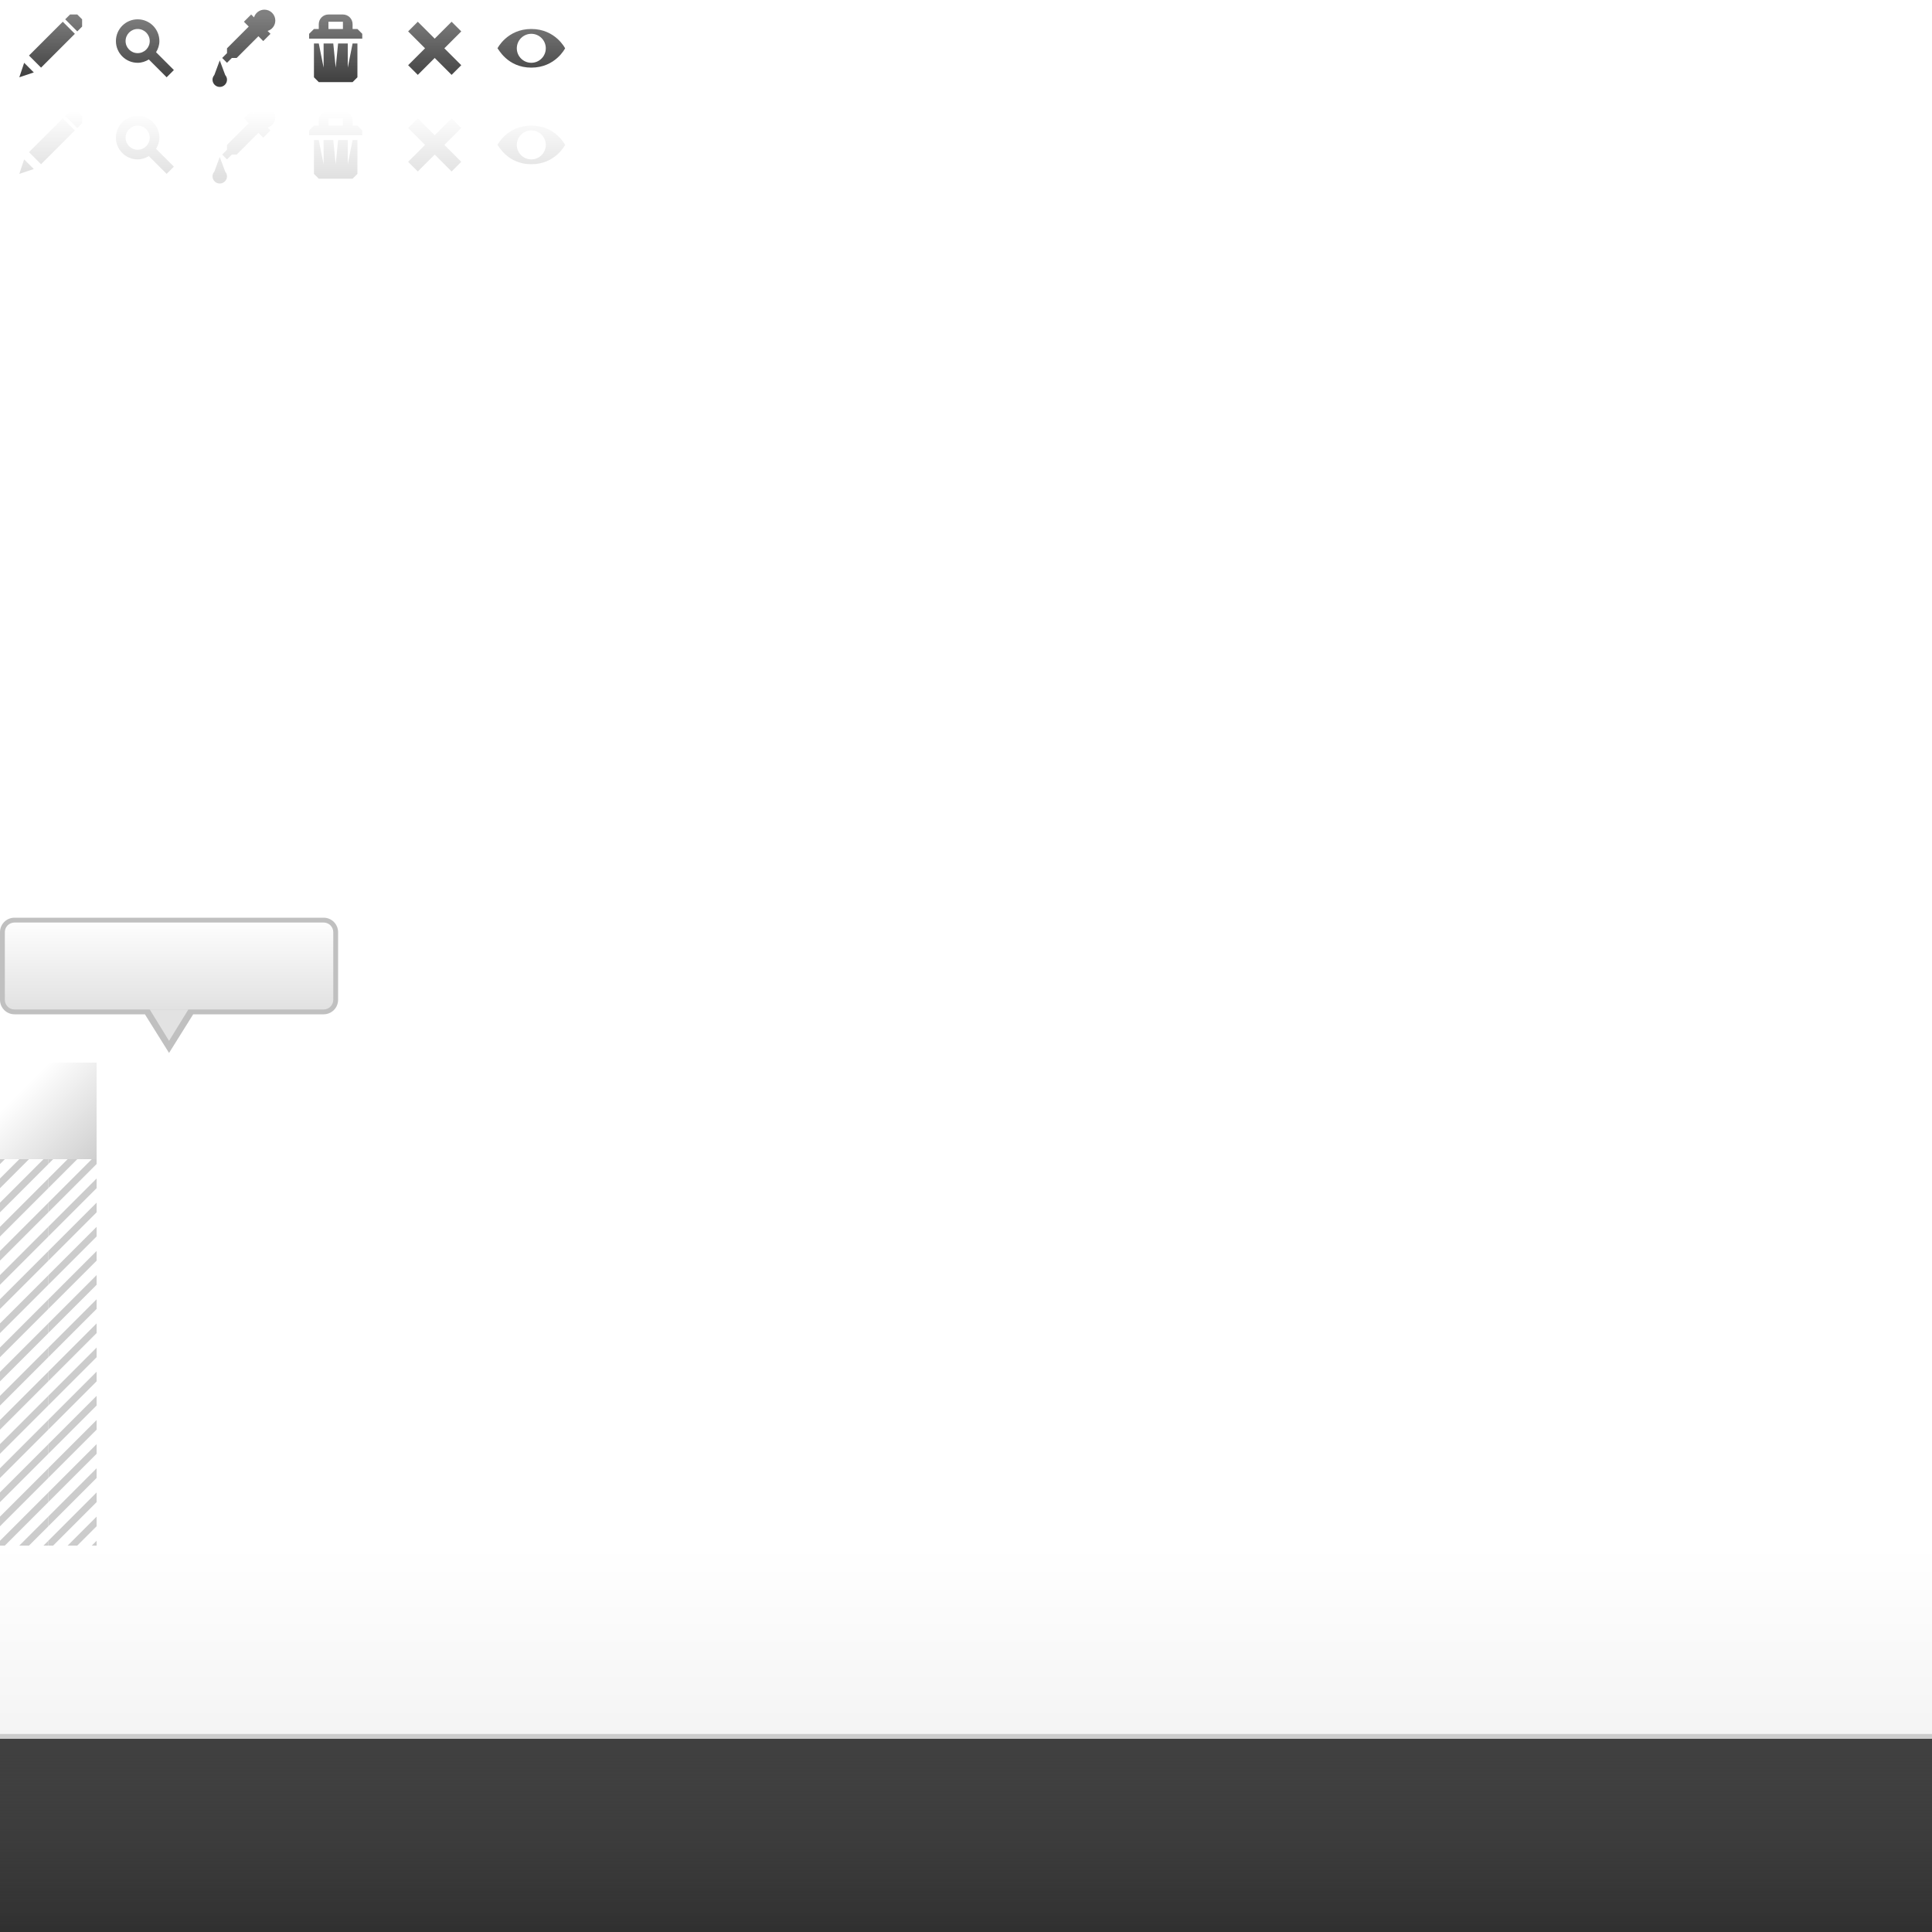
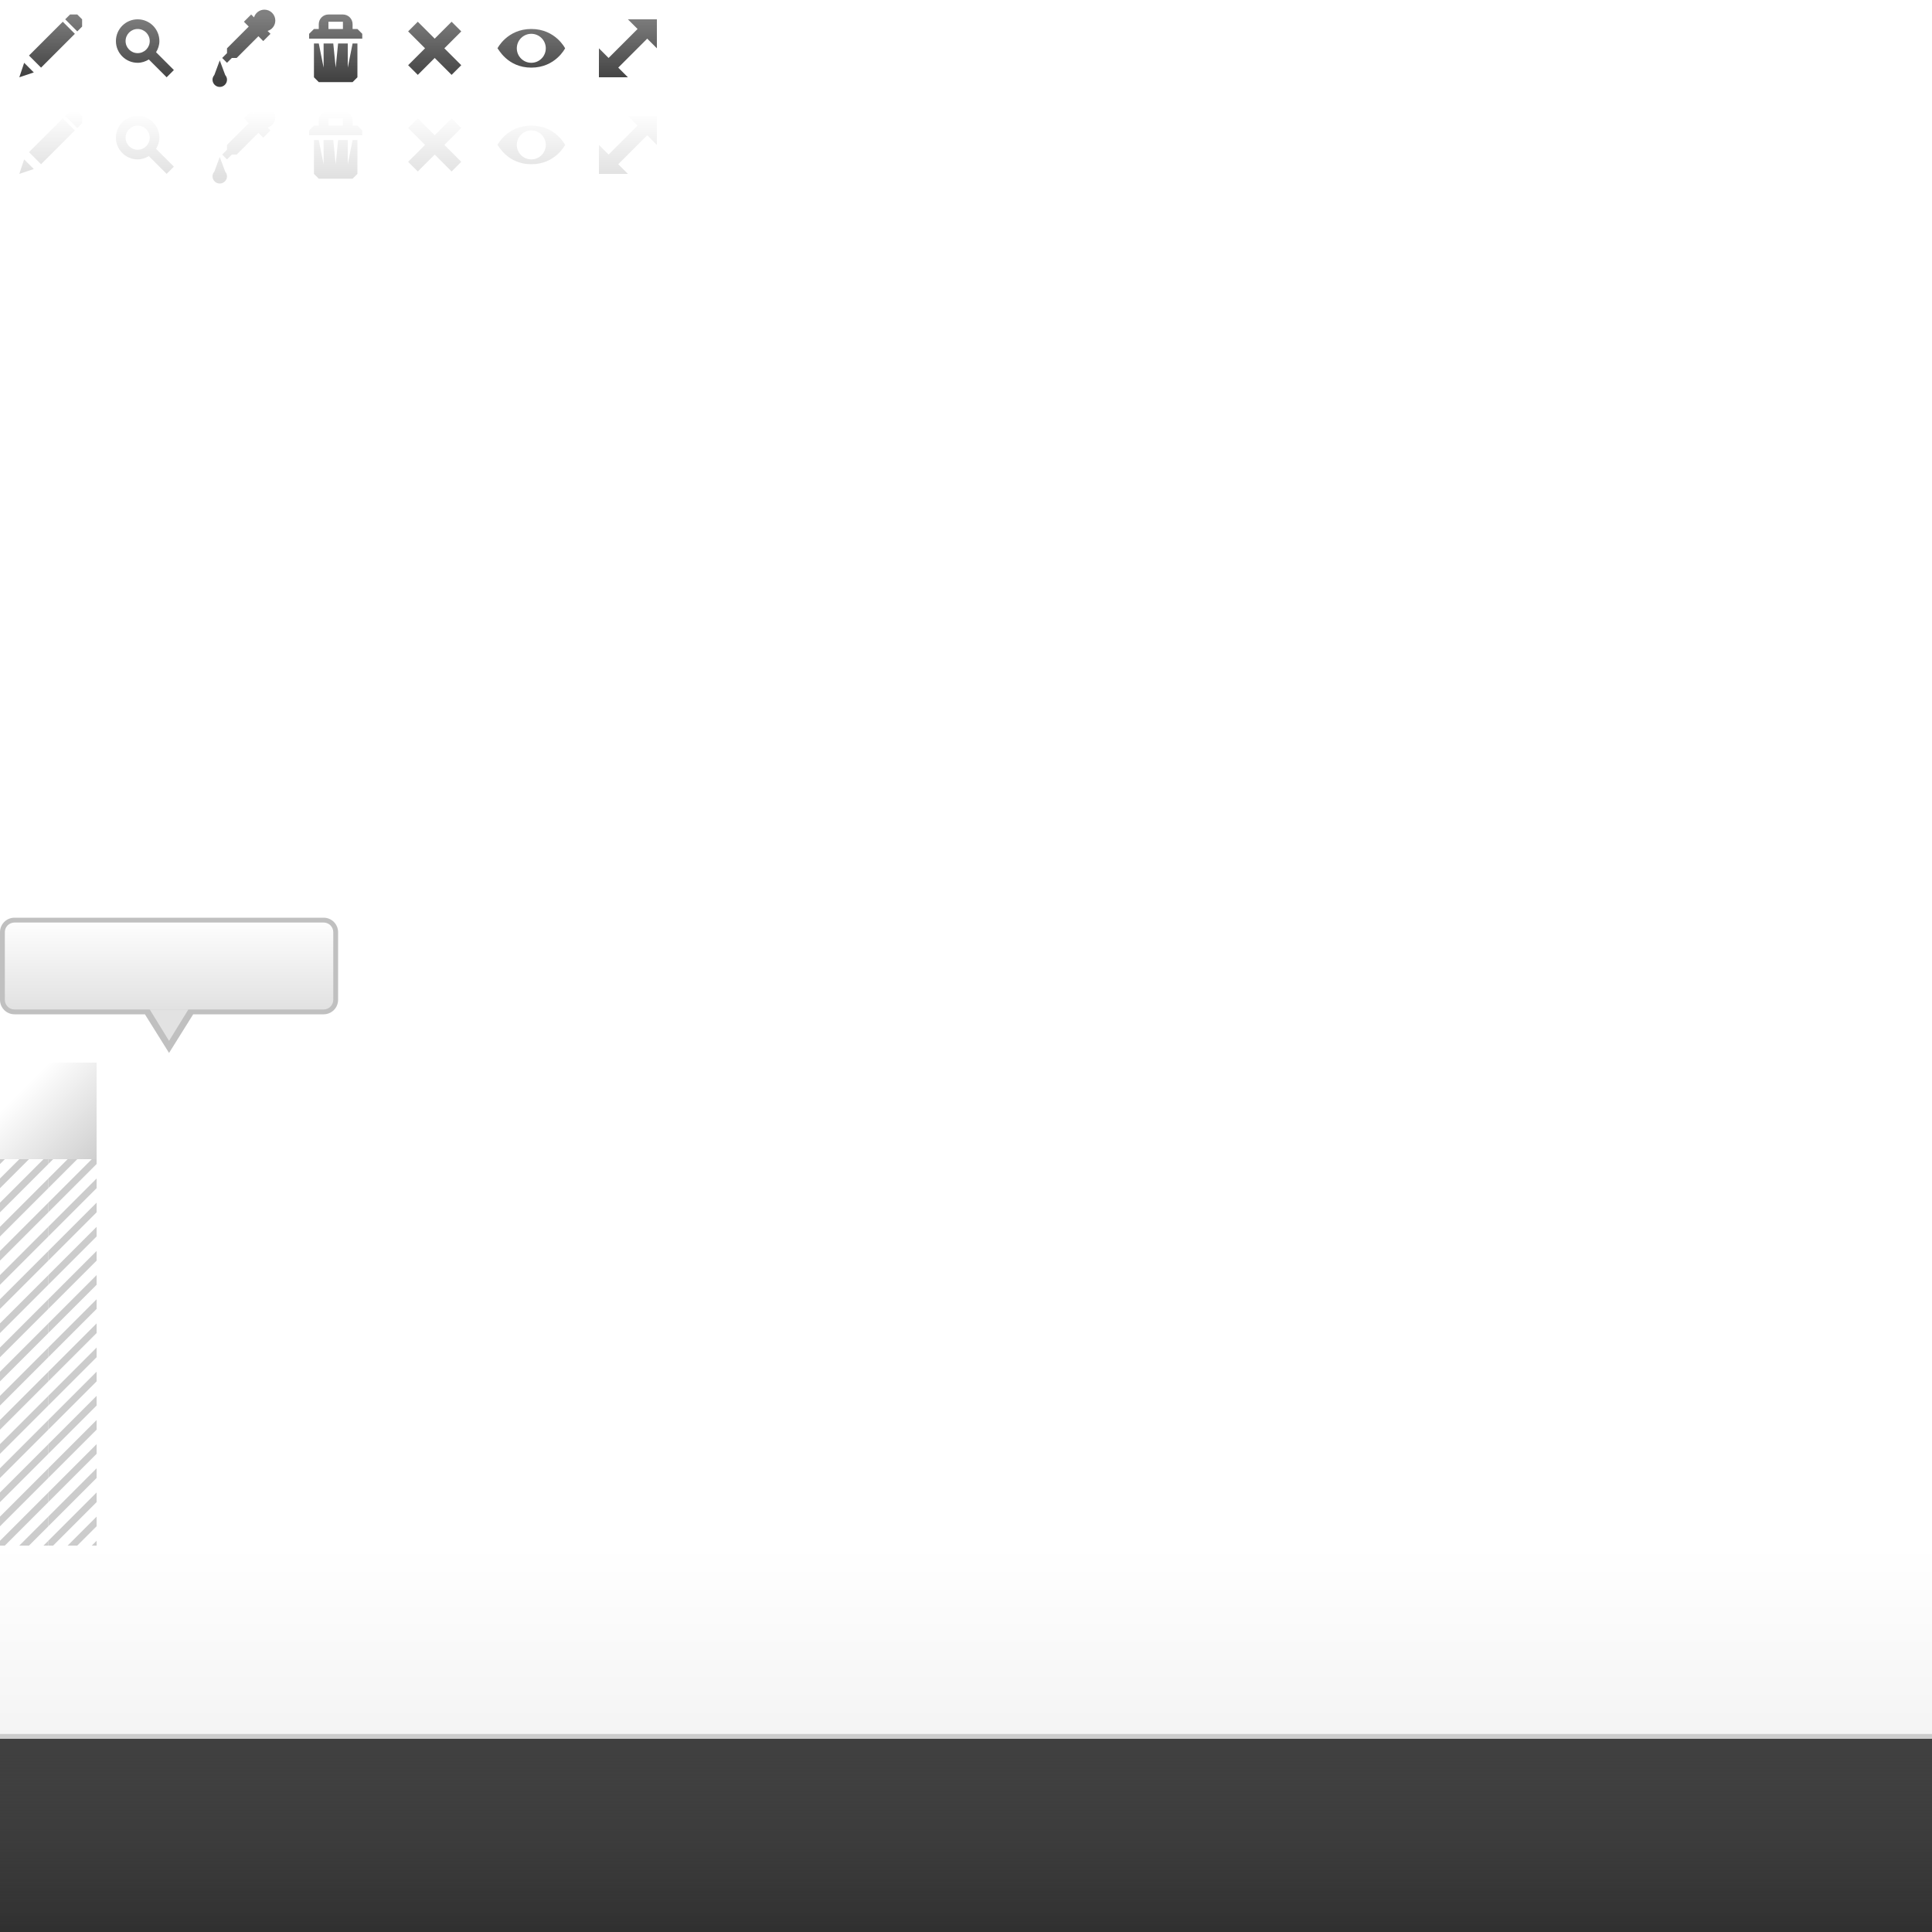
<svg xmlns="http://www.w3.org/2000/svg" xmlns:xlink="http://www.w3.org/1999/xlink" width="400" height="400" id="svg2" version="1.0">
  <defs id="defs4">
    <linearGradient id="linearGradient3212">
      <stop style="stop-color:#000000;stop-opacity:0.188" offset="0" id="stop3214" />
      <stop style="stop-color:#000000;stop-opacity:0;" offset="1" id="stop3216" />
    </linearGradient>
    <linearGradient id="linearGradient3234">
      <stop style="stop-color:#ffffff;stop-opacity:1" offset="0" id="stop3236" />
      <stop style="stop-color:#f4f4f4;stop-opacity:1" offset="1" id="stop3238" />
    </linearGradient>
    <linearGradient id="linearGradient3224">
      <stop style="stop-color:#ffffff;stop-opacity:1;" offset="0" id="stop3226" />
      <stop style="stop-color:#ffffff;stop-opacity:0;" offset="1" id="stop3228" />
    </linearGradient>
    <linearGradient id="linearGradient3186">
      <stop style="stop-color:#404040;stop-opacity:1" offset="0" id="stop3188" />
      <stop style="stop-color:#404040;stop-opacity:0" offset="1" id="stop3190" />
    </linearGradient>
    <linearGradient id="linearGradient3176">
      <stop style="stop-color:#404040;stop-opacity:1" offset="0" id="stop3178" />
      <stop style="stop-color:#303030;stop-opacity:1" offset="1" id="stop3180" />
    </linearGradient>
    <linearGradient id="linearGradient3203">
      <stop id="stop3205" offset="0" style="stop-color:#ffffff;stop-opacity:1" />
      <stop id="stop3207" offset="1" style="stop-color:#e0e0e0;stop-opacity:1" />
    </linearGradient>
    <linearGradient id="linearGradient3156">
      <stop style="stop-color:#808080;stop-opacity:1;" offset="0" id="stop3158" />
      <stop style="stop-color:#404040;stop-opacity:1" offset="1" id="stop3160" />
    </linearGradient>
    <linearGradient id="linearGradient3171">
      <stop style="stop-color:#808080;stop-opacity:1;" offset="0" id="stop3173" />
      <stop style="stop-color:#6a6a6a;stop-opacity:1" offset="1" id="stop3175" />
    </linearGradient>
    <linearGradient xlink:href="#linearGradient3171" id="linearGradient3177" x1="0" y1="20" x2="0" y2="40" gradientUnits="userSpaceOnUse" />
    <linearGradient xlink:href="#linearGradient3156" id="linearGradient3162" x1="4" y1="3" x2="4" y2="16" gradientUnits="userSpaceOnUse" />
    <linearGradient xlink:href="#linearGradient3156" id="linearGradient3170" x1="37" y1="3" x2="37" y2="17" gradientUnits="userSpaceOnUse" />
    <linearGradient xlink:href="#linearGradient3156" id="linearGradient3189" x1="53" y1="3" x2="53" y2="17" gradientUnits="userSpaceOnUse" gradientTransform="translate(5,0)" />
    <linearGradient xlink:href="#linearGradient3203" id="linearGradient3197" gradientUnits="userSpaceOnUse" x1="37" y1="3" x2="37" y2="17" gradientTransform="translate(0,20)" />
    <linearGradient xlink:href="#linearGradient3203" id="linearGradient3199" gradientUnits="userSpaceOnUse" x1="4" y1="3" x2="4" y2="16" gradientTransform="translate(0,20)" />
    <linearGradient xlink:href="#linearGradient3203" id="linearGradient3201" gradientUnits="userSpaceOnUse" gradientTransform="translate(5,20)" x1="53" y1="3" x2="53" y2="17" />
    <linearGradient xlink:href="#linearGradient3176" id="linearGradient3182" x1="0" y1="360" x2="0" y2="400" gradientUnits="userSpaceOnUse" />
    <linearGradient xlink:href="#linearGradient3186" id="linearGradient3192" x1="0" y1="360" x2="0" y2="400" gradientUnits="userSpaceOnUse" />
    <linearGradient xlink:href="#linearGradient3176" id="linearGradient3214" gradientUnits="userSpaceOnUse" x1="0" y1="360" x2="0" y2="400" />
    <linearGradient xlink:href="#linearGradient3186" id="linearGradient3216" gradientUnits="userSpaceOnUse" x1="0" y1="360" x2="0" y2="400" />
    <linearGradient xlink:href="#linearGradient3234" id="linearGradient3219" gradientUnits="userSpaceOnUse" x1="0" y1="360" x2="0" y2="400" gradientTransform="translate(0,-40)" />
    <linearGradient xlink:href="#linearGradient3224" id="linearGradient3230" x1="0" y1="320" x2="0" y2="360" gradientUnits="userSpaceOnUse" />
    <linearGradient xlink:href="#linearGradient3224" id="linearGradient3232" gradientUnits="userSpaceOnUse" x1="0" y1="320" x2="0" y2="360" gradientTransform="translate(31.94382,22.54858)" />
    <linearGradient xlink:href="#linearGradient3212" id="linearGradient3218" x1="20" y1="240" x2="5" y2="225" gradientUnits="userSpaceOnUse" />
    <linearGradient xlink:href="#linearGradient3203" id="linearGradient3220" x1="70" y1="190" x2="70" y2="218" gradientUnits="userSpaceOnUse" />
    <linearGradient xlink:href="#linearGradient3203" id="linearGradient3233" x1="70" y1="190" x2="70" y2="210" gradientUnits="userSpaceOnUse" />
+     <linearGradient xlink:href="#linearGradient3156" id="linearGradient2450" gradientUnits="userSpaceOnUse" gradientTransform="matrix(-1,0,0,1,215,0)" x1="53" y1="3" x2="53" y2="17" />
  </defs>
  <g id="layer1">
    <rect style="fill:url(#linearGradient3219);fill-opacity:1.0;fill-rule:nonzero;stroke:none;stroke-width:0;stroke-linecap:butt;stroke-linejoin:round;marker:none;marker-start:none;marker-mid:none;marker-end:none;stroke-miterlimit:0;stroke-dasharray:none;stroke-dashoffset:0;stroke-opacity:1;visibility:visible;display:inline;overflow:visible;enable-background:accumulate" id="rect3210" width="400" height="40" x="0" y="320" />
    <path style="opacity:1;fill:url(#linearGradient3170);fill-opacity:1;fill-rule:nonzero;stroke:none;stroke-width:0;stroke-linecap:butt;stroke-linejoin:round;marker:none;marker-start:none;marker-mid:none;marker-end:none;stroke-miterlimit:0;stroke-dasharray:none;stroke-dashoffset:0;stroke-opacity:1;visibility:visible;display:inline;overflow:visible;enable-background:accumulate" d="M 28.5,4 C 26.016,4 24,6.016 24,8.5 C 24,10.984 26.016,13 28.5,13 C 29.357,13 30.131,12.729 30.812,12.312 L 34.5,16 L 36,14.5 L 32.312,10.812 C 32.729,10.131 33,9.357 33,8.5 C 33,6.016 30.984,4 28.5,4 z M 28.5,6 C 29.88,6 31,7.12 31,8.5 C 31,9.88 29.88,11 28.5,11 C 27.12,11 26,9.88 26,8.5 C 26,7.12 27.12,6 28.5,6 z" id="path2385" />
    <path style="opacity:1;fill:url(#linearGradient3162);fill-opacity:1;fill-rule:nonzero;stroke:none;stroke-width:0;stroke-linecap:butt;stroke-linejoin:round;marker:none;marker-start:none;marker-mid:none;marker-end:none;stroke-miterlimit:0;stroke-dasharray:none;stroke-dashoffset:0;stroke-opacity:1;visibility:visible;display:inline;overflow:visible;enable-background:accumulate" d="M 14.5,3 L 13.5,4 L 16,6.5 L 17,5.5 L 17,4 L 16,3 L 14.5,3 z M 13,4.5 L 6,11.5 L 8.5,14 L 15.5,7 L 13,4.5 z M 5,13 L 4,16 L 7,15 L 5,13 z" id="path3163" />
    <path style="opacity:1;fill:url(#linearGradient3189);fill-opacity:1;fill-rule:nonzero;stroke:none;stroke-width:0;stroke-linecap:butt;stroke-linejoin:round;marker:none;marker-start:none;marker-mid:none;marker-end:none;stroke-miterlimit:0;stroke-dasharray:none;stroke-dashoffset:0;stroke-opacity:1;visibility:visible;display:inline;overflow:visible;enable-background:accumulate" d="M 54.75,2 C 53.734,2 52.873,2.668 52.594,3.594 L 52,3 L 50.5,4.5 L 51.5,5.5 L 47,10 L 47,11 L 46,12 L 47,13 L 48,12 L 49,12 L 53.5,7.5 L 54.5,8.5 L 56,7 L 55.406,6.406 C 56.332,6.127 57,5.266 57,4.25 C 57,3.008 55.992,2 54.75,2 z M 45.5,12.5 L 44.375,15.531 C 44.149,15.794 44,16.126 44,16.5 C 44,17.328 44.672,18 45.5,18 C 46.328,18 47,17.328 47,16.5 C 47,16.126 46.851,15.794 46.625,15.531 L 45.5,12.5 z" id="path3172" />
    <path id="path3191" d="M 28.5,24 C 26.016,24 24,26.016 24,28.5 C 24,30.984 26.016,33 28.5,33 C 29.357,33 30.131,32.729 30.812,32.312 L 34.5,36 L 36,34.5 L 32.312,30.812 C 32.729,30.131 33,29.357 33,28.5 C 33,26.016 30.984,24 28.5,24 z M 28.5,26 C 29.88,26 31,27.12 31,28.5 C 31,29.88 29.88,31 28.5,31 C 27.12,31 26,29.88 26,28.5 C 26,27.12 27.12,26 28.5,26 z" style="opacity:1;fill:url(#linearGradient3197);fill-opacity:1.0;fill-rule:nonzero;stroke:none;stroke-width:0;stroke-linecap:butt;stroke-linejoin:round;marker:none;marker-start:none;marker-mid:none;marker-end:none;stroke-miterlimit:0;stroke-dasharray:none;stroke-dashoffset:0;stroke-opacity:1;visibility:visible;display:inline;overflow:visible;enable-background:accumulate" />
    <path id="path3193" d="M 14.5,23 L 13.5,24 L 16,26.5 L 17,25.5 L 17,24 L 16,23 L 14.5,23 z M 13,24.5 L 6,31.5 L 8.5,34 L 15.5,27 L 13,24.5 z M 5,33 L 4,36 L 7,35 L 5,33 z" style="opacity:1;fill:url(#linearGradient3199);fill-opacity:1.0;fill-rule:nonzero;stroke:none;stroke-width:0;stroke-linecap:butt;stroke-linejoin:round;marker:none;marker-start:none;marker-mid:none;marker-end:none;stroke-miterlimit:0;stroke-dasharray:none;stroke-dashoffset:0;stroke-opacity:1;visibility:visible;display:inline;overflow:visible;enable-background:accumulate" />
    <path id="path3195" d="M 54.75,22 C 53.734,22 52.873,22.668 52.594,23.594 L 52,23 L 50.5,24.5 L 51.5,25.5 L 47,30 L 47,31 L 46,32 L 47,33 L 48,32 L 49,32 L 53.5,27.5 L 54.5,28.5 L 56,27 L 55.406,26.406 C 56.332,26.127 57,25.266 57,24.25 C 57,23.008 55.992,22 54.75,22 z M 45.5,32.5 L 44.375,35.531 C 44.149,35.794 44,36.126 44,36.5 C 44,37.328 44.672,38 45.5,38 C 46.328,38 47,37.328 47,36.5 C 47,36.126 46.851,35.794 46.625,35.531 L 45.5,32.5 z" style="opacity:1;fill:url(#linearGradient3201);fill-opacity:1.0;fill-rule:nonzero;stroke:none;stroke-width:0;stroke-linecap:butt;stroke-linejoin:round;marker:none;marker-start:none;marker-mid:none;marker-end:none;stroke-miterlimit:0;stroke-dasharray:none;stroke-dashoffset:0;stroke-opacity:1;visibility:visible;display:inline;overflow:visible;enable-background:accumulate" />
    <path style="opacity:1;fill:url(#linearGradient3189);fill-opacity:1;fill-rule:nonzero;stroke:none;stroke-width:0;stroke-linecap:butt;stroke-linejoin:round;marker:none;marker-start:none;marker-mid:none;marker-end:none;stroke-miterlimit:0;stroke-dasharray:none;stroke-dashoffset:0;stroke-opacity:1;visibility:visible;display:inline;overflow:visible;enable-background:accumulate;color:#000000" d="M 68,3 C 66.896,3 66,3.896 66,5 L 66,6 L 65,6 L 64,7 L 64,8 L 75,8 L 75,7 L 74,6 L 73,6 L 73,5 C 73,3.896 72.104,3 71,3 L 68,3 z M 68,4.5 L 71,4.5 L 71,6 L 68,6 L 68,4.5 z M 65,9 L 65,16 L 66,17 L 73,17 L 74,16 L 74,9 L 73,9 L 72,14 L 72,9 L 70,9 L 69.5,14 L 69,9 L 67,9 L 67,14 L 66,9 L 65,9 z" id="rect2439" />
    <path id="path3259" d="M 68,23 C 66.896,23 66,23.896 66,25 L 66,26 L 65,26 L 64,27 L 64,28 L 75,28 L 75,27 L 74,26 L 73,26 L 73,25 C 73,23.896 72.104,23 71,23 L 68,23 z M 68,24.5 L 71,24.5 L 71,26 L 68,26 L 68,24.5 z M 65,29 L 65,36 L 66,37 L 73,37 L 74,36 L 74,29 L 73,29 L 72,34 L 72,29 L 70,29 L 69.5,34 L 69,29 L 67,29 L 67,34 L 66,29 L 65,29 z" style="opacity:1;fill:url(#linearGradient3197);fill-opacity:1;fill-rule:nonzero;stroke:none;stroke-width:0;stroke-linecap:butt;stroke-linejoin:round;marker:none;marker-start:none;marker-mid:none;marker-end:none;stroke-miterlimit:0;stroke-dasharray:none;stroke-dashoffset:0;stroke-opacity:1;visibility:visible;display:inline;overflow:visible;enable-background:accumulate;color:#000000" />
    <g id="g3194">
      <rect y="360" x="0" height="40" width="400" id="rect2404" style="opacity:1;fill:url(#linearGradient3182);fill-opacity:1;fill-rule:nonzero;stroke:none;stroke-width:0;stroke-linecap:butt;stroke-linejoin:round;marker:none;marker-start:none;marker-mid:none;marker-end:none;stroke-miterlimit:0;stroke-dasharray:none;stroke-dashoffset:0;stroke-opacity:1;visibility:visible;display:inline;overflow:visible;enable-background:accumulate" />
      <rect style="opacity:1;fill:url(#linearGradient3192);fill-opacity:1;fill-rule:nonzero;stroke:none;stroke-width:0;stroke-linecap:butt;stroke-linejoin:round;marker:none;marker-start:none;marker-mid:none;marker-end:none;stroke-miterlimit:0;stroke-dasharray:none;stroke-dashoffset:0;stroke-opacity:1;visibility:visible;display:inline;overflow:visible;enable-background:accumulate" id="rect3184" width="400" height="40" x="0" y="360" />
    </g>
    <rect y="359" x="0" height="1" width="400" id="rect3212" style="opacity:1;fill:#cccccc;fill-opacity:1;fill-rule:nonzero;stroke:none;stroke-width:0;stroke-linecap:butt;stroke-linejoin:round;marker:none;marker-start:none;marker-mid:none;marker-end:none;stroke-miterlimit:0;stroke-dasharray:none;stroke-dashoffset:0;stroke-opacity:1;visibility:visible;display:inline;overflow:visible;enable-background:accumulate" />
    <path style="opacity:1;fill:#cccccc;fill-opacity:1;fill-rule:nonzero;stroke:none;stroke-width:0;stroke-linecap:butt;stroke-linejoin:round;marker:none;marker-start:none;marker-mid:none;marker-end:none;stroke-miterlimit:0;stroke-dasharray:none;stroke-dashoffset:0;stroke-opacity:1;visibility:visible;display:inline;overflow:visible;enable-background:accumulate" d="M 0 240 L 0 241 L 1 240 L 0 240 z M 4 240 L 0 244 L 0 246 L 6 240 L 4 240 z M 9 240 L 0 249 L 0 250 L 0 251 L 1 250 L 10 241 L 10 240 L 9 240 z M 10 244 L 4 250 L 0 254 L 0 256 L 6 250 L 10 246 L 10 244 z M 10 249 L 9 250 L 0 259 L 0 260 L 0 261 L 1 260 L 10 251 L 10 250 L 10 249 z M 10 254 L 4 260 L 0 264 L 0 266 L 6 260 L 10 256 L 10 254 z M 10 259 L 9 260 L 0 269 L 0 270 L 0 271 L 1 270 L 10 261 L 10 260 L 10 259 z M 10 264 L 4 270 L 0 274 L 0 276 L 6 270 L 10 266 L 10 264 z M 10 269 L 9 270 L 0 279 L 0 280 L 0 281 L 1 280 L 10 271 L 10 270 L 10 269 z M 10 274 L 4 280 L 0 284 L 0 286 L 6 280 L 10 276 L 10 274 z M 10 279 L 9 280 L 0 289 L 0 290 L 0 291 L 1 290 L 10 281 L 10 280 L 10 279 z M 10 284 L 4 290 L 0 294 L 0 296 L 6 290 L 10 286 L 10 284 z M 10 289 L 9 290 L 0 299 L 0 300 L 0 301 L 1 300 L 10 291 L 10 290 L 10 289 z M 10 294 L 4 300 L 0 304 L 0 306 L 6 300 L 10 296 L 10 294 z M 10 299 L 9 300 L 0 309 L 0 310 L 0 311 L 1 310 L 10 301 L 10 300 L 10 299 z M 10 304 L 4 310 L 0 314 L 0 316 L 6 310 L 10 306 L 10 304 z M 10 309 L 9 310 L 0 319 L 0 320 L 1 320 L 10 311 L 10 310 L 10 309 z M 10 314 L 4 320 L 6 320 L 10 316 L 10 314 z M 10 319 L 9 320 L 10 320 L 10 319 z " id="path3319" />
    <path id="path3410" d="M 10,240 L 10,241 L 11,240 L 10,240 z M 14,240 L 10,244 L 10,246 L 16,240 L 14,240 z M 19,240 L 10,249 L 10,250 L 10,251 L 11,250 L 20,241 L 20,240 L 19,240 z M 20,244 L 14,250 L 10,254 L 10,256 L 16,250 L 20,246 L 20,244 z M 20,249 L 19,250 L 10,259 L 10,260 L 10,261 L 11,260 L 20,251 L 20,250 L 20,249 z M 20,254 L 14,260 L 10,264 L 10,266 L 16,260 L 20,256 L 20,254 z M 20,259 L 19,260 L 10,269 L 10,270 L 10,271 L 11,270 L 20,261 L 20,260 L 20,259 z M 20,264 L 14,270 L 10,274 L 10,276 L 16,270 L 20,266 L 20,264 z M 20,269 L 19,270 L 10,279 L 10,280 L 10,281 L 11,280 L 20,271 L 20,270 L 20,269 z M 20,274 L 14,280 L 10,284 L 10,286 L 16,280 L 20,276 L 20,274 z M 20,279 L 19,280 L 10,289 L 10,290 L 10,291 L 11,290 L 20,281 L 20,280 L 20,279 z M 20,284 L 14,290 L 10,294 L 10,296 L 16,290 L 20,286 L 20,284 z M 20,289 L 19,290 L 10,299 L 10,300 L 10,301 L 11,300 L 20,291 L 20,290 L 20,289 z M 20,294 L 14,300 L 10,304 L 10,306 L 16,300 L 20,296 L 20,294 z M 20,299 L 19,300 L 10,309 L 10,310 L 10,311 L 11,310 L 20,301 L 20,300 L 20,299 z M 20,304 L 14,310 L 10,314 L 10,316 L 16,310 L 20,306 L 20,304 z M 20,309 L 19,310 L 10,319 L 10,320 L 11,320 L 20,311 L 20,310 L 20,309 z M 20,314 L 14,320 L 16,320 L 20,316 L 20,314 z M 20,319 L 19,320 L 20,320 L 20,319 z" style="opacity:1;fill:#cccccc;fill-opacity:1;fill-rule:nonzero;stroke:none;stroke-width:0;stroke-linecap:butt;stroke-linejoin:round;marker:none;marker-start:none;marker-mid:none;marker-end:none;stroke-miterlimit:0;stroke-dasharray:none;stroke-dashoffset:0;stroke-opacity:1;visibility:visible;display:inline;overflow:visible;enable-background:accumulate" />
    <path style="opacity:1;fill:url(#linearGradient3189);fill-opacity:1;fill-rule:nonzero;stroke:none;stroke-width:0;stroke-linecap:butt;stroke-linejoin:round;marker:none;marker-start:none;marker-mid:none;marker-end:none;stroke-miterlimit:0;stroke-dasharray:none;stroke-dashoffset:0;stroke-opacity:1;visibility:visible;display:inline;overflow:visible;enable-background:accumulate;color:#000000" d="M 86.5 4.5 L 84.5 6.5 L 88 10 L 84.5 13.5 L 86.5 15.5 L 90 12 L 93.5 15.5 L 95.5 13.5 L 92 10 L 95.5 6.5 L 93.5 4.5 L 90 8 L 86.5 4.5 z " id="path2431" />
    <path id="path2436" d="M 86.5,24.5 L 84.5,26.5 L 88,30 L 84.5,33.5 L 86.5,35.5 L 90,32 L 93.5,35.5 L 95.5,33.5 L 92,30 L 95.5,26.5 L 93.5,24.5 L 90,28 L 86.5,24.5 z" style="opacity:1;fill:url(#linearGradient3197);fill-opacity:1;fill-rule:nonzero;stroke:none;stroke-width:0;stroke-linecap:butt;stroke-linejoin:round;marker:none;marker-start:none;marker-mid:none;marker-end:none;stroke-miterlimit:0;stroke-dasharray:none;stroke-dashoffset:0;stroke-opacity:1;visibility:visible;display:inline;overflow:visible;enable-background:accumulate;color:#000000" />
    <rect style="opacity:1;fill:url(#linearGradient3218);fill-opacity:1;fill-rule:nonzero;stroke:none;stroke-width:0;stroke-linecap:butt;stroke-linejoin:round;marker:none;marker-start:none;marker-mid:none;marker-end:none;stroke-miterlimit:0;stroke-dasharray:none;stroke-dashoffset:0;stroke-opacity:1;visibility:visible;display:inline;overflow:visible;enable-background:accumulate" id="rect2440" width="20" height="20" x="0" y="220" />
    <g id="g3237">
      <path style="opacity:1;fill:#c0c0c0;fill-opacity:1;fill-rule:nonzero;stroke:none;stroke-width:0;stroke-linecap:butt;stroke-linejoin:round;marker:none;marker-start:none;marker-mid:none;marker-end:none;stroke-miterlimit:0;stroke-dasharray:none;stroke-dashoffset:0;stroke-opacity:1;visibility:visible;display:inline;overflow:visible;enable-background:accumulate" d="M 3,190 C 1.338,190 -2.6111925e-18,191.338 0,193 L 0,207 C 0,208.662 1.338,210 3,210 L 30,210 L 35,218 L 40,210 L 67,210 C 68.662,210 70,208.662 70,207 L 70,193 C 70,191.338 68.662,190 67,190 L 3,190 z" id="path3222" />
      <rect rx="2" ry="2" y="191" x="1" height="18" width="68" id="rect3224" style="opacity:1;fill:url(#linearGradient3233);fill-opacity:1;fill-rule:nonzero;stroke:none;stroke-width:0;stroke-linecap:butt;stroke-linejoin:round;marker:none;marker-start:none;marker-mid:none;marker-end:none;stroke-miterlimit:0;stroke-dasharray:none;stroke-dashoffset:0;stroke-opacity:1;visibility:visible;display:inline;overflow:visible;enable-background:accumulate" />
      <path id="path3235" d="M 31,209 L 35,215.5 L 39,209" style="opacity:1;fill:#e2e2e2;fill-opacity:1;fill-rule:nonzero;stroke:none;stroke-width:0;stroke-linecap:butt;stroke-linejoin:round;marker:none;marker-start:none;marker-mid:none;marker-end:none;stroke-miterlimit:0;stroke-dasharray:none;stroke-dashoffset:0;stroke-opacity:1;visibility:visible;display:inline;overflow:visible;enable-background:accumulate" />
    </g>
    <path style="opacity:1;fill:url(#linearGradient3189);fill-opacity:1;fill-rule:nonzero;stroke:none;stroke-width:0;stroke-linecap:butt;stroke-linejoin:round;marker:none;marker-start:none;marker-mid:none;marker-end:none;stroke-miterlimit:0;stroke-dasharray:none;stroke-dashoffset:0;stroke-opacity:1;visibility:visible;display:inline;overflow:visible;enable-background:accumulate;color:#000000" d="M 110 6 C 105 6 103 10 103 10 C 103.134 10.014 105 14 110 14 C 115 14 117 10 117 10 C 117 10 115 6 110 6 z M 110 7 C 111.656 7 113 8.344 113 10 C 113 11.656 111.656 13 110 13 C 108.344 13 107 11.656 107 10 C 107 8.344 108.344 7 110 7 z " id="path2445" />
    <path id="path3220" d="M 110,26 C 105,26 103,30 103,30 C 103.134,30.014 105,34 110,34 C 115,34 117,30 117,30 C 117,30 115,26 110,26 z M 110,27 C 111.656,27 113,28.344 113,30 C 113,31.656 111.656,33 110,33 C 108.344,33 107,31.656 107,30 C 107,28.344 108.344,27 110,27 z" style="opacity:1;fill:url(#linearGradient3197);fill-opacity:1;fill-rule:nonzero;stroke:none;stroke-width:0;stroke-linecap:butt;stroke-linejoin:round;marker:none;marker-start:none;marker-mid:none;marker-end:none;stroke-miterlimit:0;stroke-dasharray:none;stroke-dashoffset:0;stroke-opacity:1;visibility:visible;display:inline;overflow:visible;enable-background:accumulate;color:#000000" />
+     <path style="opacity:1;fill:url(#linearGradient2450);fill-opacity:1;fill-rule:nonzero;stroke:none;stroke-width:0;stroke-linecap:butt;stroke-linejoin:round;marker:none;marker-start:none;marker-mid:none;marker-end:none;stroke-miterlimit:0;stroke-dasharray:none;stroke-dashoffset:0;stroke-opacity:1;visibility:visible;display:inline;overflow:visible;enable-background:accumulate" d="M 130 4 L 132 6 L 126 12 L 124 10 L 124 16 L 130 16 L 128 14 L 134 8 L 136 10 L 136 4 L 130 4 z " id="path2446" />
+     <path id="path2457" d="M 130,24 L 132,26 L 126,32 L 124,30 L 124,36 L 130,36 L 128,34 L 134,28 L 136,30 L 136,24 L 130,24 z" style="opacity:1;fill:url(#linearGradient3197);fill-opacity:1;fill-rule:nonzero;stroke:none;stroke-width:0;stroke-linecap:butt;stroke-linejoin:round;marker:none;marker-start:none;marker-mid:none;marker-end:none;stroke-miterlimit:0;stroke-dasharray:none;stroke-dashoffset:0;stroke-opacity:1;visibility:visible;display:inline;overflow:visible;enable-background:accumulate;color:#000000" />
  </g>
</svg>
